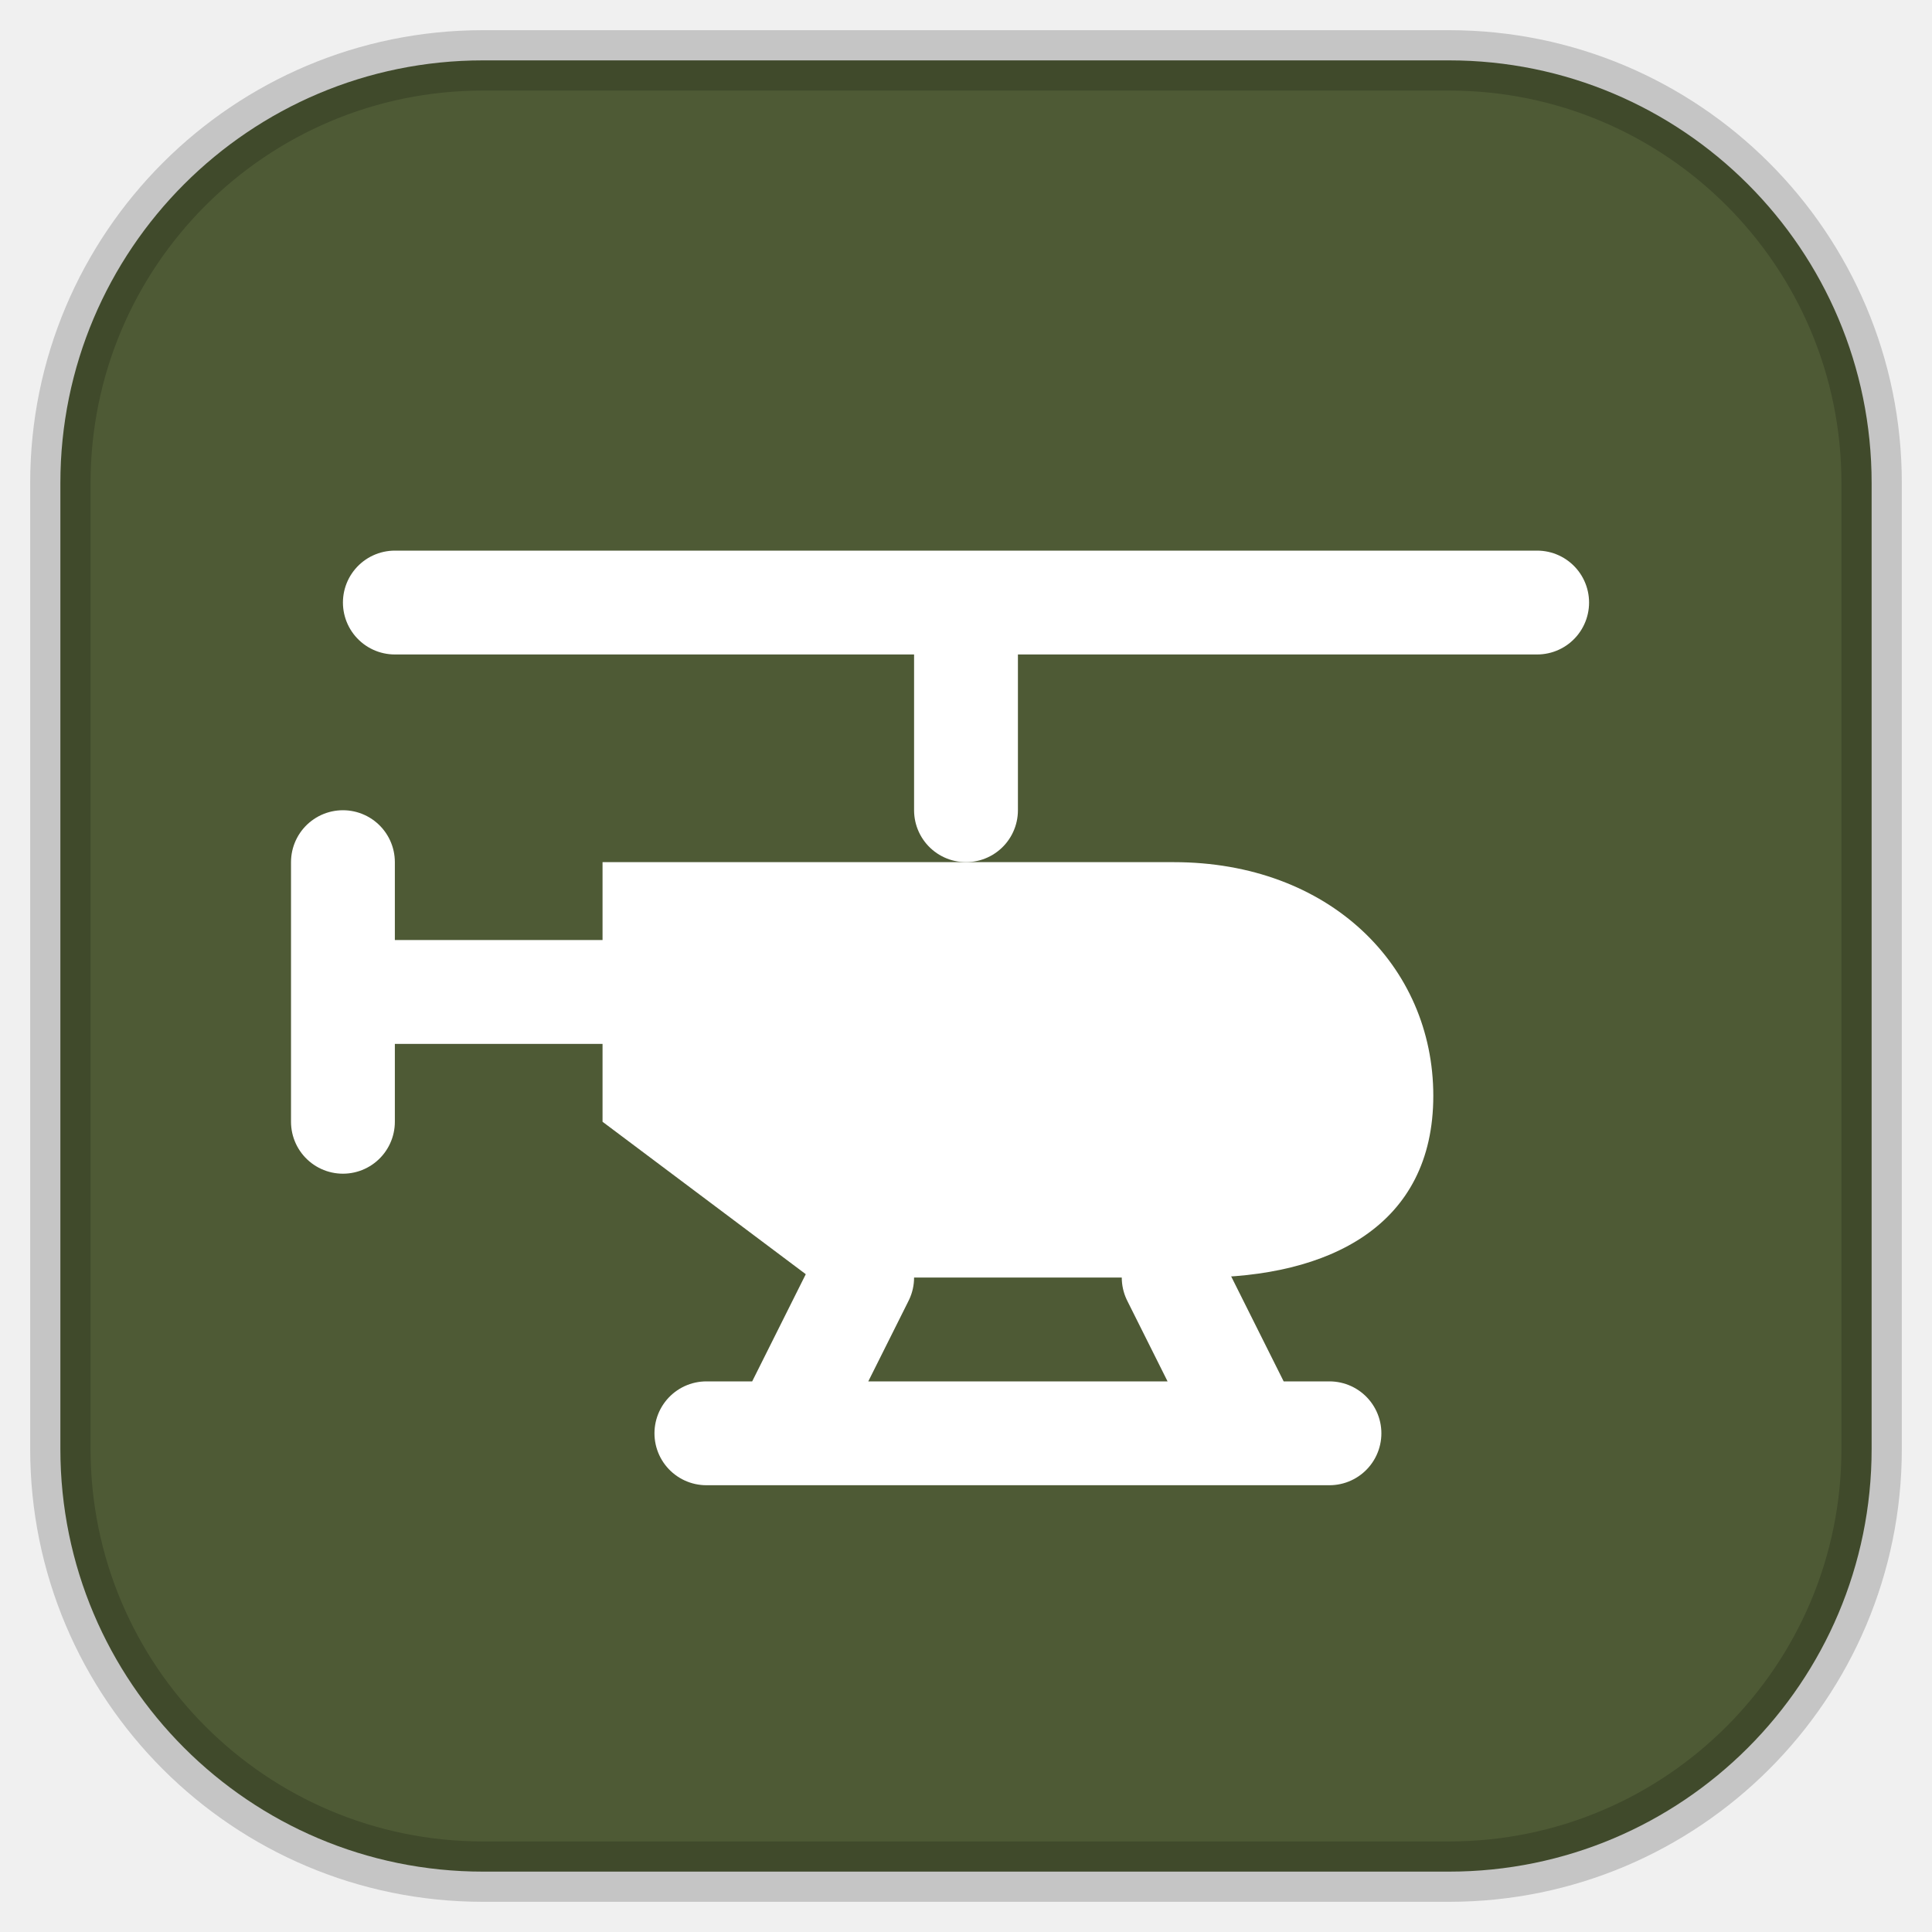
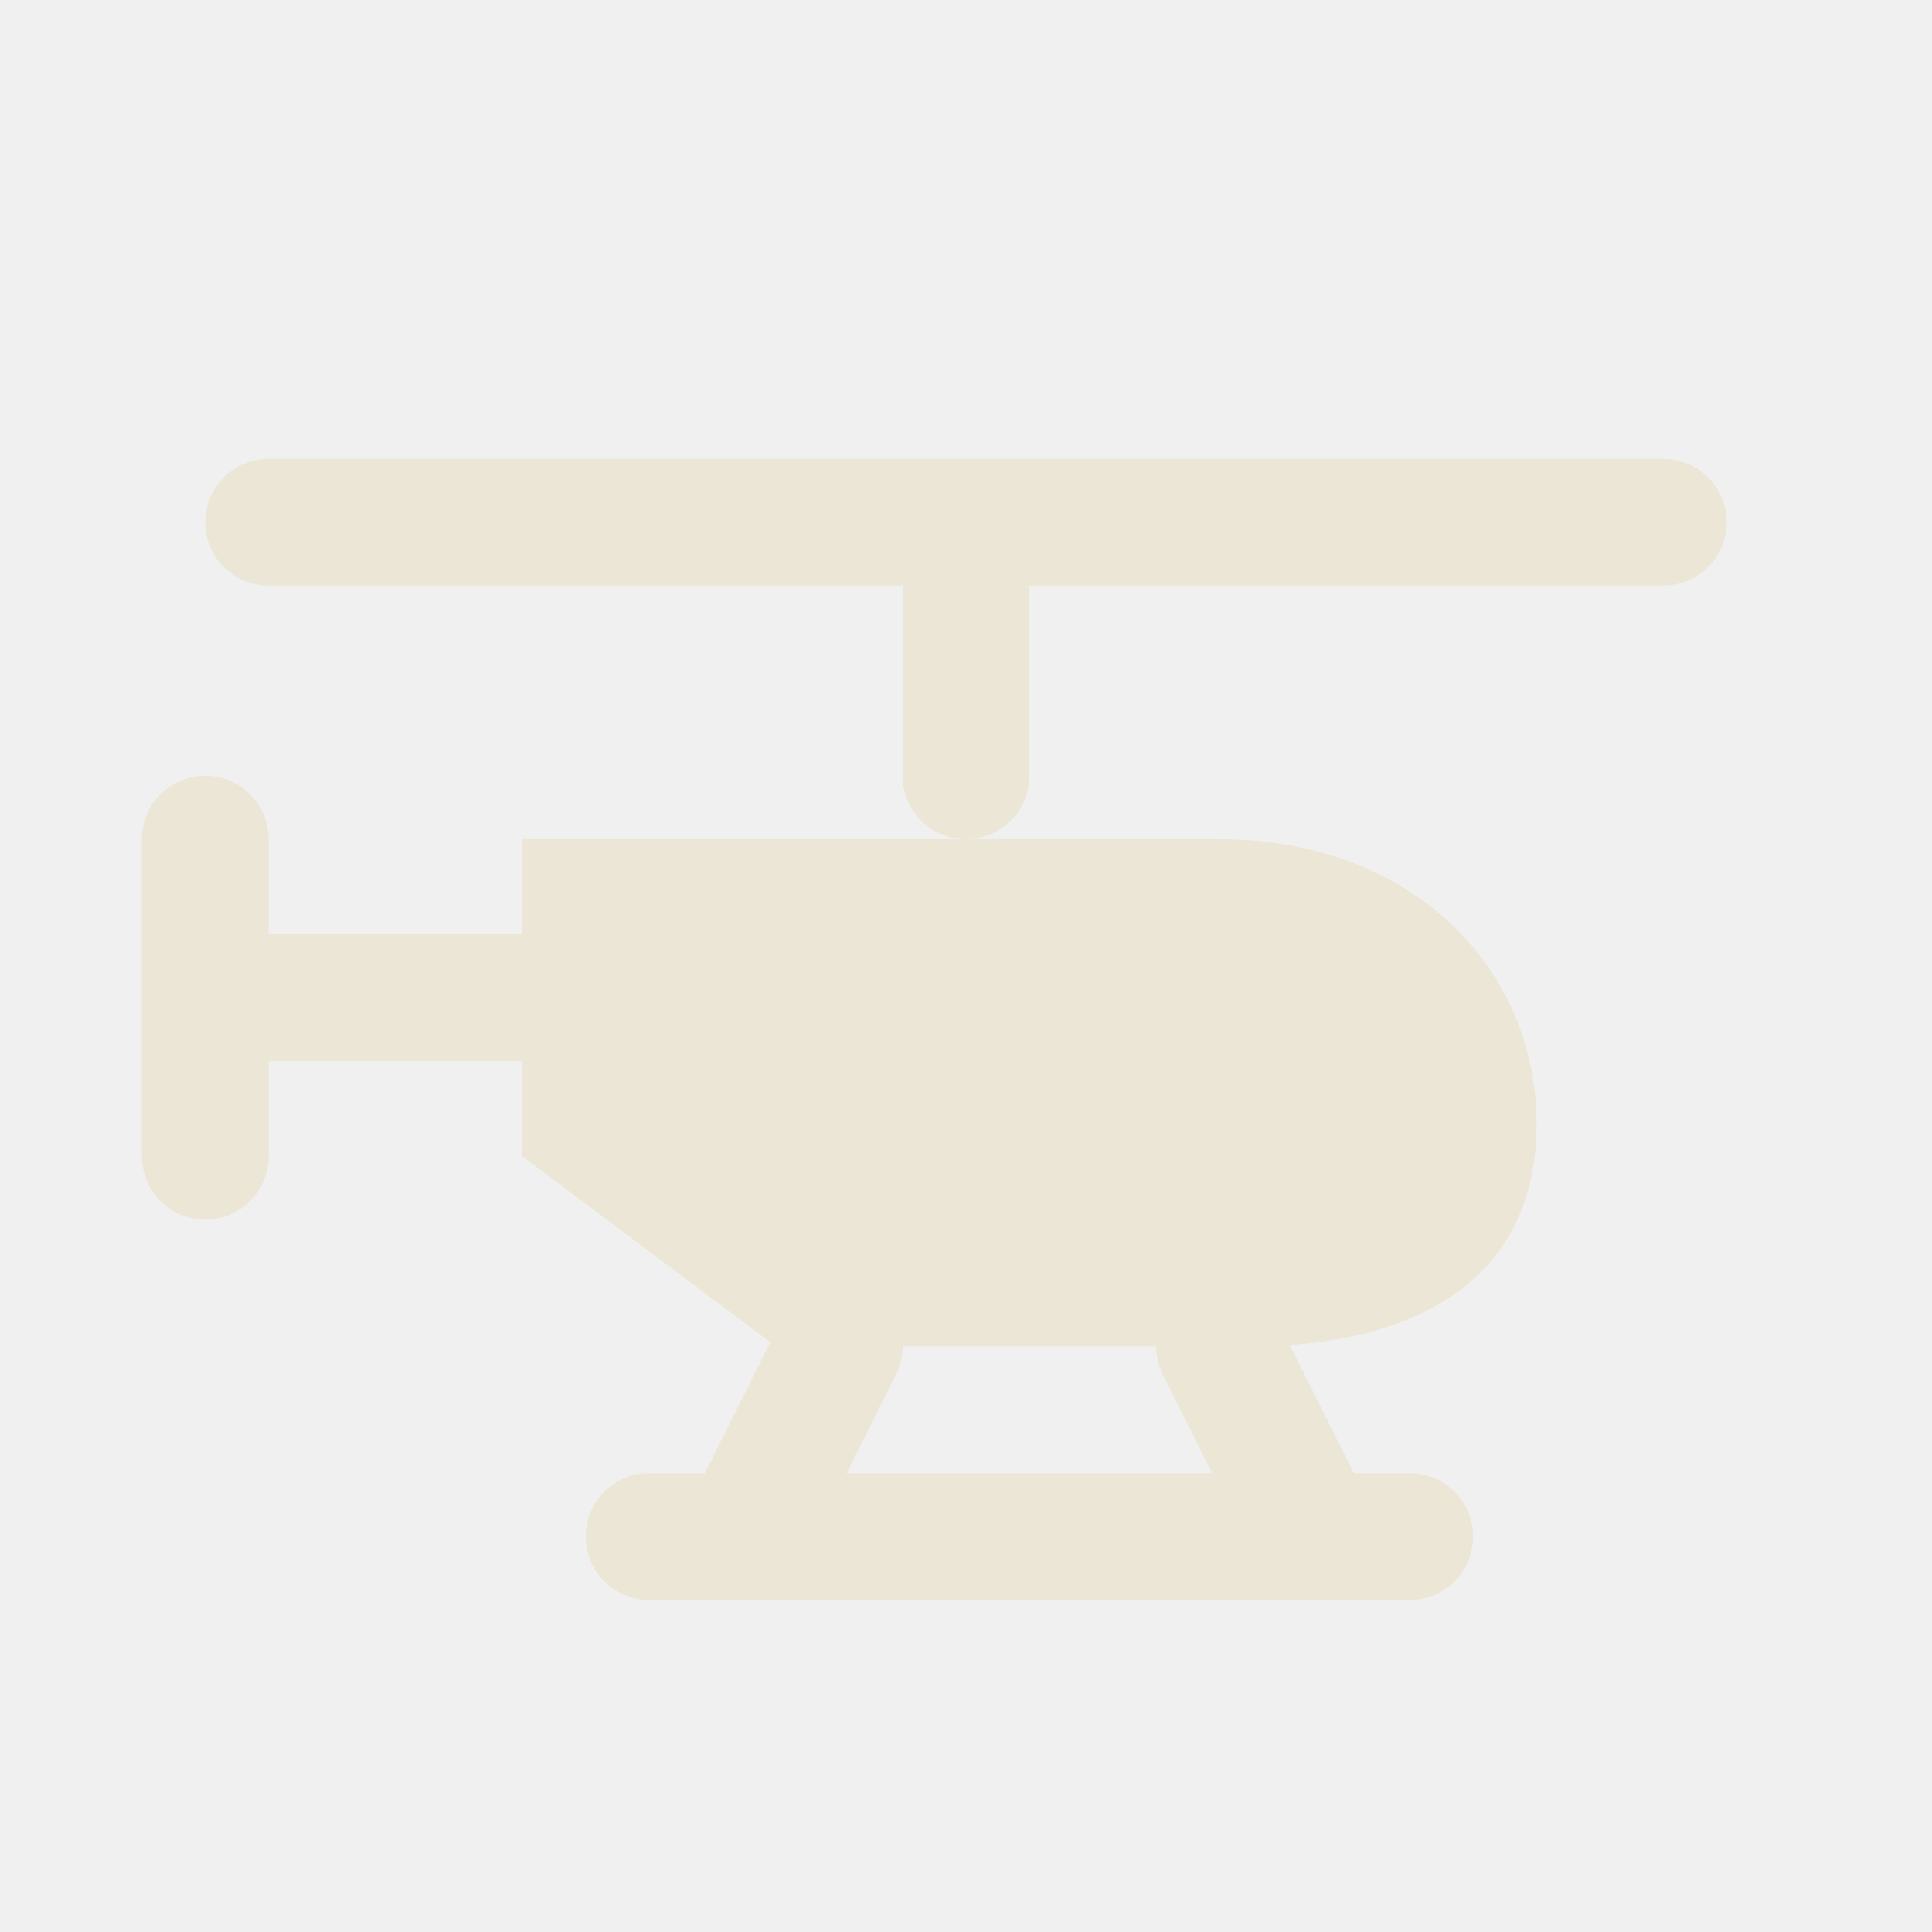
<svg xmlns="http://www.w3.org/2000/svg" viewBox="0 0 64 64" width="64" height="64">
-   <rect x="2" y="2" width="60" height="60" rx="14" fill="#4E5A35" />
-   <rect x="2" y="2" width="60" height="60" rx="14" fill="none" stroke="#000" stroke-opacity=".18" stroke-width="2" />
-   <g transform="translate(32 32) scale(.86) translate(-32 -32)">
-     <path stroke="#FFFFFF" stroke-width="4" stroke-linecap="round" stroke-linejoin="round" fill="none" d="M10 18h44M32 18v8" />
-     <path fill="#FFFFFF" d="M18 28h22c6 0 10 4 10 9s-4 7-9 7H26l-8-6z" />
-     <path stroke="#FFFFFF" stroke-width="4" stroke-linecap="round" stroke-linejoin="round" fill="none" d="M20 33H8M8 28v10M28 44l-3 6M40 44l3 6M22 50h24" />
+   <g transform="translate(32 32) scale(1.05) translate(-32 -32)">
+     <path stroke="#ECE6D6" stroke-width="4" stroke-linecap="round" stroke-linejoin="round" fill="none" d="M10 18h44M32 18v8" />
+     <path fill="#ECE6D6" d="M18 28h22c6 0 10 4 10 9s-4 7-9 7H26l-8-6z" />
+     <path stroke="#ECE6D6" stroke-width="4" stroke-linecap="round" stroke-linejoin="round" fill="none" d="M20 33H8M8 28v10M28 44l-3 6M40 44l3 6M22 50h24" />
  </g>
</svg>
